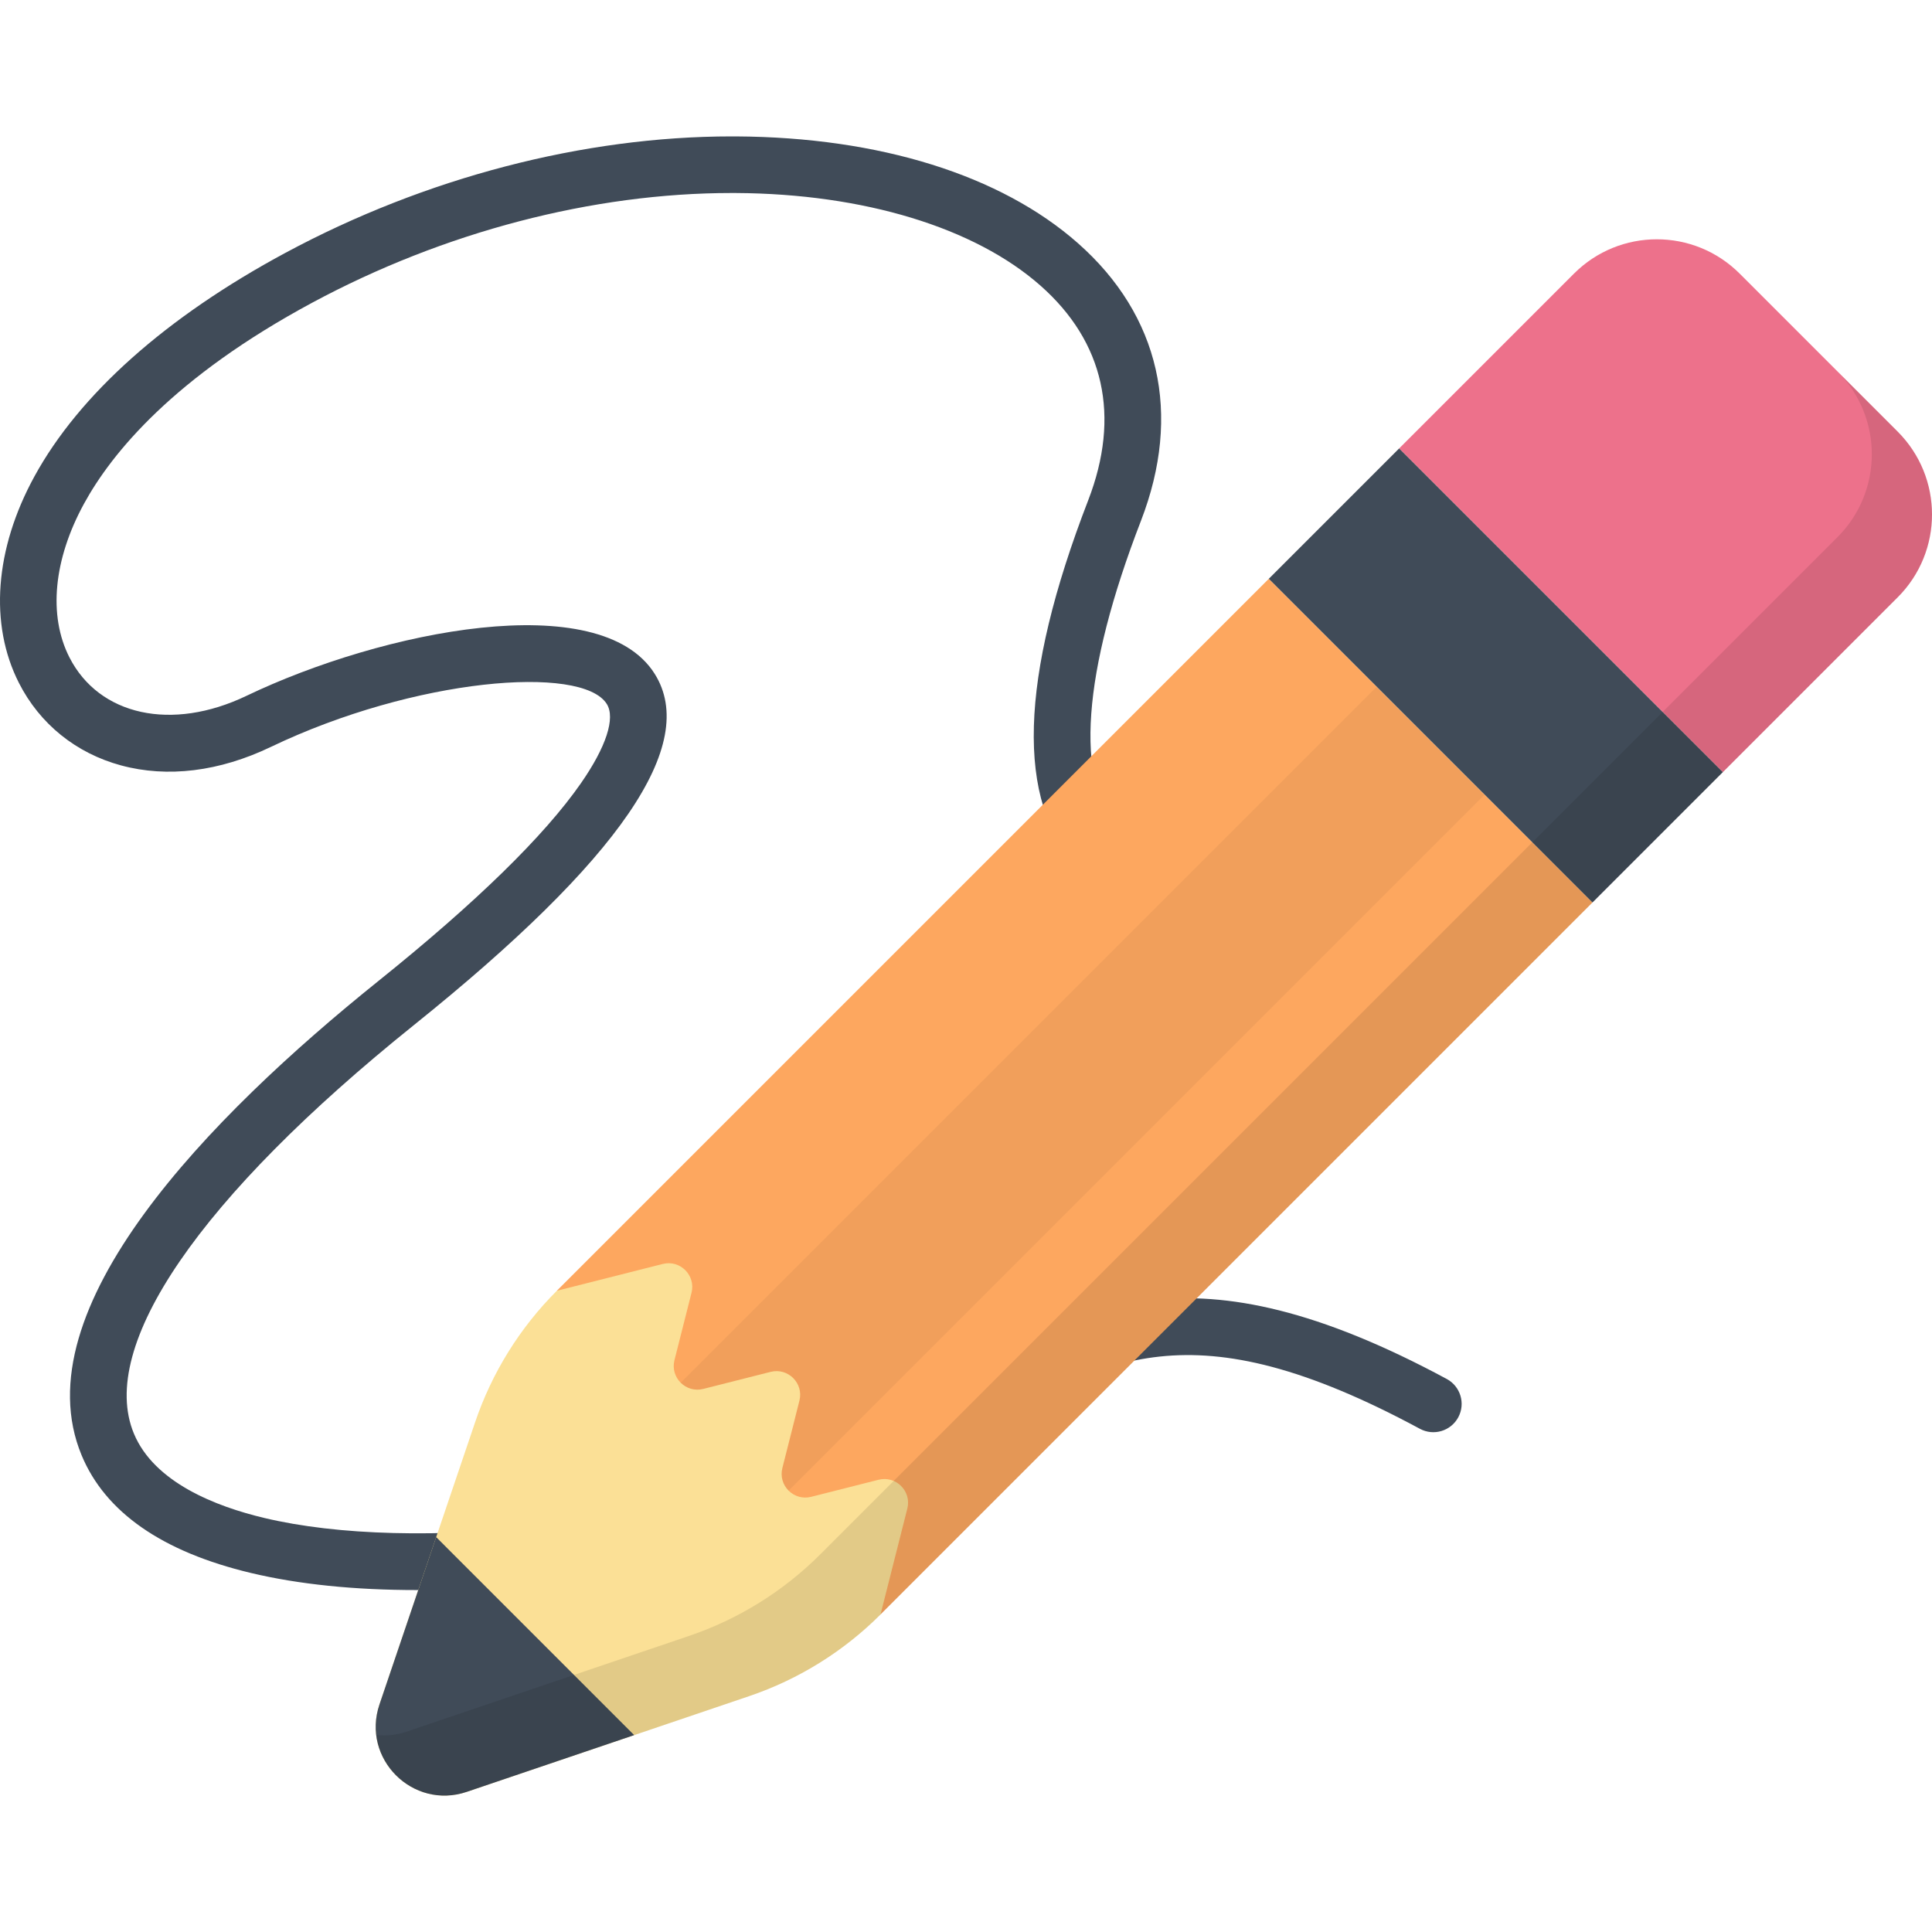
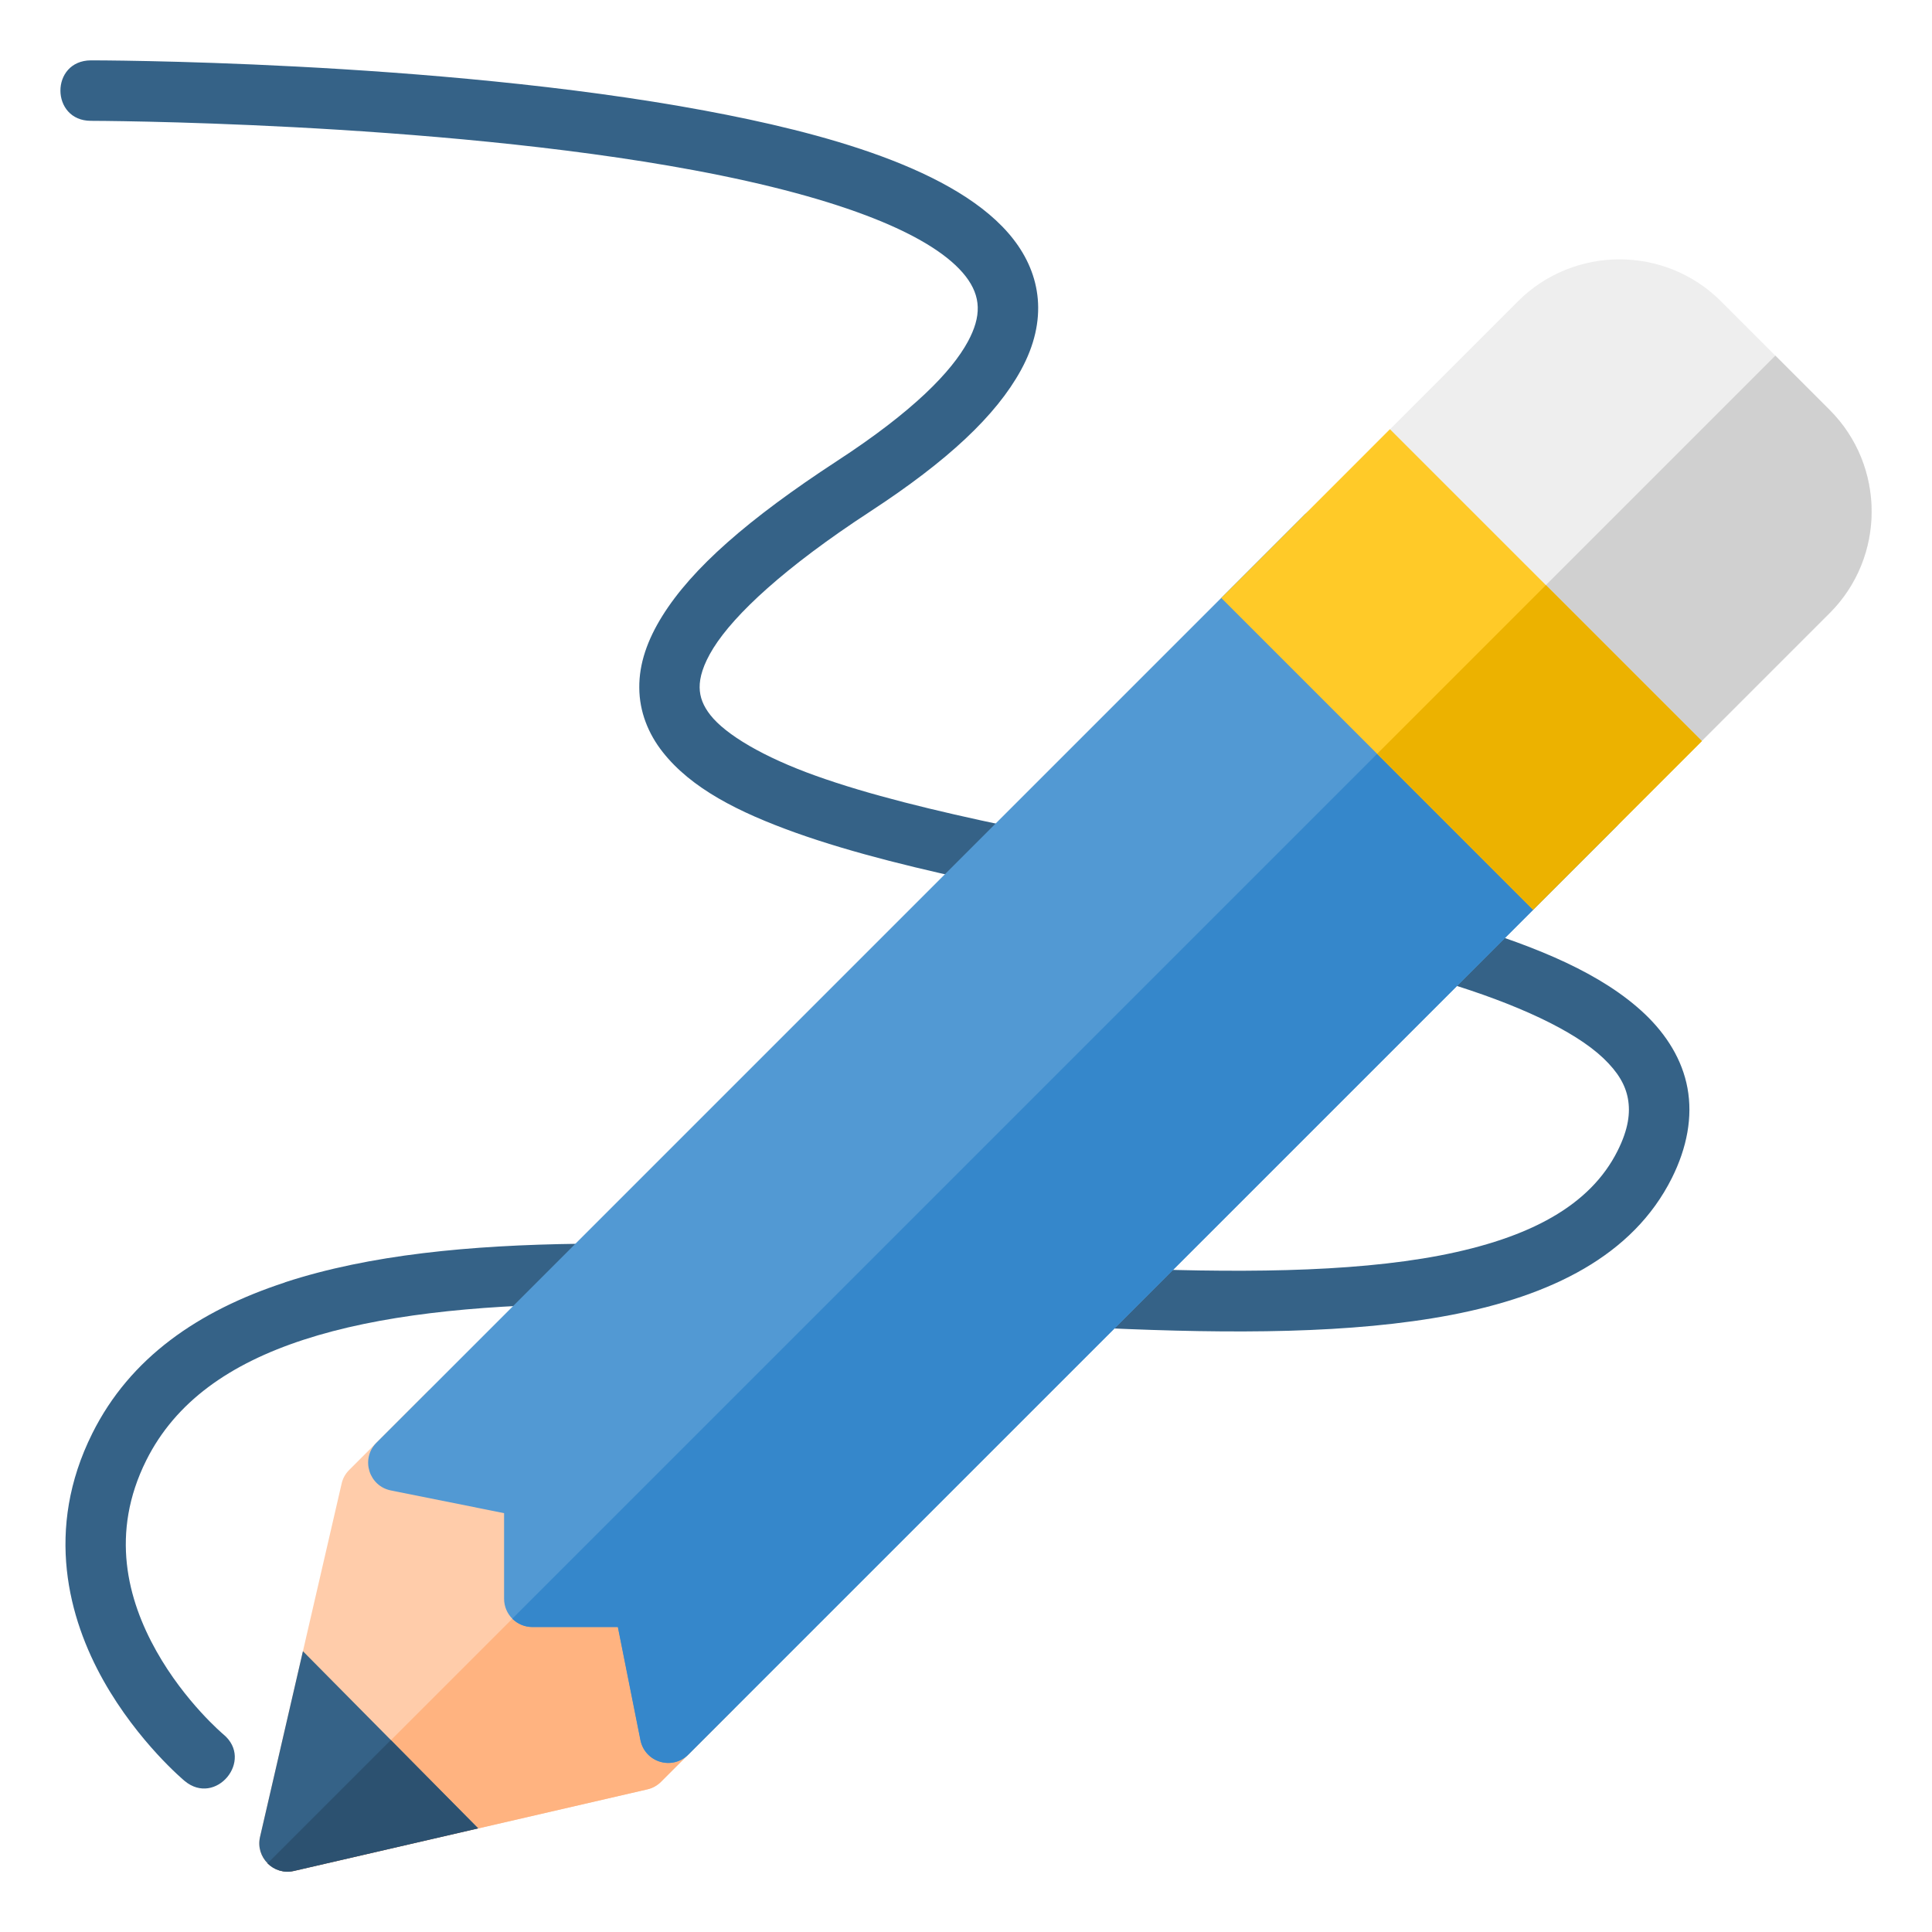
- <svg xmlns="http://www.w3.org/2000/svg" version="1.1" id="Capa_1" x="0px" y="0px" viewBox="0 0 512.001 512.001" style="enable-background:new 0 0 512.001 512.001;" xml:space="preserve">
-   <g>
-     <path style="fill:#404B58;" d="M110.541,421.382c-16.633,0-31.355-1.509-44.021-4.524c-23.522-5.598-38.627-16.101-44.897-31.212   c-16.079-38.754,33.904-89.735,78.665-125.68c25.878-20.78,43.932-38.408,53.66-52.393c6.699-9.631,9.197-17.294,6.851-21.021   c-6.602-10.49-50.955-6.852-89.018,11.389c-13.649,6.541-27.378,8.234-39.7,4.9c-11.934-3.229-21.547-10.993-27.068-21.861   c-7.903-15.553-6.408-35.495,4.103-54.712c11.903-21.766,34.911-42.26,66.534-59.269c37.029-19.915,78.983-30.852,118.274-30.852   c0.39,0,0.777,0.001,1.167,0.003c37.973,0.21,70.137,10.257,90.568,28.293c21.71,19.164,27.643,45.293,16.706,73.577   c-15.521,40.139-17.618,69.037-5.904,81.371c5.835,6.144,18.722,11.521,46.975,2.238c3.938-1.294,8.174,0.85,9.466,4.785   c1.293,3.935-0.849,8.173-4.784,9.466c-35.709,11.73-53.715,3.125-62.533-6.159c-16.393-17.26-15.454-49.933,2.79-97.111   c8.63-22.319,4.259-42.002-12.643-56.921c-17.456-15.409-46.879-24.352-80.725-24.539c-0.362-0.002-0.727-0.003-1.09-0.003   c-36.851,0-76.28,10.302-111.162,29.063c-36.714,19.745-53.152,39.858-60.48,53.254c-8.098,14.808-9.517,29.649-3.891,40.72   c7.869,15.487,27.162,19.694,46.913,10.228c36.036-17.268,93.683-28.909,108.196-5.85c11.776,18.709-9.099,49.163-63.814,93.101   c-56.778,45.594-83.824,85.045-74.202,108.235c5.385,12.98,21.742,19.328,34.516,22.368c19.606,4.667,46.142,5.348,76.741,1.968   c49.456-5.461,77.941-22.163,103.072-36.898c36.683-21.509,65.659-38.5,133.603-1.891c3.646,1.965,5.01,6.514,3.045,10.16   c-1.966,3.646-6.514,5.009-10.16,3.045c-60.517-32.606-83.743-18.988-118.9,1.625c-25.117,14.727-56.377,33.055-109.013,38.867   C134.864,420.636,122.23,421.381,110.541,421.382z" />
-     <rect x="335.744" y="154.552" transform="matrix(-0.7071 -0.7071 0.7071 -0.7071 550.1262 585.8741)" style="fill:#404B58;" width="121.314" height="48.9" />
+ <svg xmlns="http://www.w3.org/2000/svg" id="svg8" height="512" viewBox="0 0 16.933 16.933" width="512">
+   <g id="layer2">
+     <g fill="#356287">
+       <path id="path3339" d="m2.497 11.24c-.758.248-1.357.659-1.688 1.323-.421.843-.207 1.625.098 2.167.305.542.711.879.711.879.272.227.612-.182.34-.408 0 0-.336-.282-.588-.731-.252-.449-.407-1.032-.088-1.671.256-.512.73-.845 1.38-1.057.658-.215 1.496-.301 2.419-.313.383.028.376-.564-.006-.528-.951.012-1.835.095-2.578.338z" font-variant-ligatures="normal" font-variant-position="normal" font-variant-caps="normal" font-variant-numeric="normal" font-variant-alternates="normal" font-feature-settings="normal" text-indent="0" text-align="start" text-decoration-line="none" text-decoration-style="solid" text-decoration-color="#000000" text-transform="none" text-orientation="mixed" white-space="normal" shape-padding="0" isolation="auto" mix-blend-mode="normal" solid-color="#000000" solid-opacity="1" vector-effect="none" />
+       <path id="path3342" d="m12.704 8.086c-.298.022-.337.443-.049.52.635.192 1.141.425 1.397.668.128.122.194.234.216.356s.005.266-.091.457c-.24.479-.769.765-1.559.917-.79.151-1.809.154-2.912.106-.353-.016-.377.514-.023.53 1.117.05 2.165.051 3.035-.115.87-.167 1.593-.516 1.935-1.2.134-.268.183-.537.137-.788-.046-.251-.185-.469-.371-.647-.373-.355-.939-.589-1.608-.791-.034-.011-.07-.015-.106-.012z" font-variant-ligatures="normal" font-variant-position="normal" font-variant-caps="normal" font-variant-numeric="normal" font-variant-alternates="normal" font-feature-settings="normal" text-indent="0" text-align="start" text-decoration-line="none" text-decoration-style="solid" text-decoration-color="#000000" text-transform="none" text-orientation="mixed" white-space="normal" shape-padding="0" isolation="auto" mix-blend-mode="normal" solid-color="#000000" solid-opacity="1" vector-effect="none" />
+       <path id="path3345" d="m.797 1.059s2.987.005 5.28.432c1.322.246 2.111.577 2.386.93.137.177.14.351.02.573-.143.263-.476.609-1.145 1.045-.784.512-1.272.942-1.532 1.358-.133.213-.205.421-.203.631.001.21.079.403.205.563.252.32.665.528 1.167.708.502.179 1.101.324 1.745.459.353.085.467-.453.109-.518-.633-.133-1.217-.275-1.677-.44-.46-.164-.791-.361-.926-.533-.062-.079-.093-.156-.094-.242-.001-.086.029-.198.121-.346.185-.295.622-.705 1.374-1.196.681-.445 1.103-.841 1.321-1.239.241-.44.175-.837-.066-1.147-.482-.621-1.691-.939-2.707-1.128-2.373-.442-5.378-.44-5.378-.44-.358.002-.355.53 0 .53z" font-variant-ligatures="normal" font-variant-position="normal" font-variant-caps="normal" font-variant-numeric="normal" font-variant-alternates="normal" font-feature-settings="normal" text-indent="0" text-align="start" text-decoration-line="none" text-decoration-style="solid" text-decoration-color="#000000" text-transform="none" text-orientation="mixed" white-space="normal" shape-padding="0" isolation="auto" mix-blend-mode="normal" solid-color="#000000" solid-opacity="1" vector-effect="none" />
+     </g>
+     <path id="path3197" d="m3.762 12.182-.702.702c-.033.033-.056.074-.066.12l-.715 3.097c-.041.178.119.338.297.297l3.097-.715c.045-.01.087-.033.12-.066l.64-.64z" fill="#fca" />
+     <path id="path3231" d="m5.673 15.683c.045-.01.087-.033.12-.066l.641-.641-1.335-1.397-2.752 2.752c.057.057.142.087.231.067z" fill="#ffb380" />
+     <path id="path3217" d="m11.443 4.501-8.144 8.144c-.002.002-.004.004-.005.005-.133.142-.059.375.132.413l.992.199v.75c0.0.137.111.248.248.248h.75l.198.992c.039.194.278.267.418.127l8.145-8.144c.097-.097.097-.254 0-.351l-2.382-2.382c-.047-.047-.112-.074-.179-.073-.065.001-.126.027-.172.073z" fill="#5299d3" font-variant-ligatures="normal" font-variant-position="normal" font-variant-caps="normal" font-variant-numeric="normal" font-variant-alternates="normal" font-feature-settings="normal" text-indent="0" text-align="start" text-decoration-line="none" text-decoration-style="solid" text-decoration-color="#000000" text-transform="none" text-orientation="mixed" white-space="normal" shape-padding="0" isolation="auto" mix-blend-mode="normal" solid-color="#000000" solid-opacity="1" vector-effect="none" />
+     <path id="path3219" d="m2.655 14.472-.376 1.628c-.041.178.119.338.297.297.538-.124 1.076-.248 1.615-.373z" fill="#356287" font-variant-ligatures="normal" font-variant-position="normal" font-variant-caps="normal" font-variant-numeric="normal" font-variant-alternates="normal" font-feature-settings="normal" text-indent="0" text-align="start" text-decoration-line="none" text-decoration-style="solid" text-decoration-color="#000000" text-transform="none" text-orientation="mixed" white-space="normal" shape-padding="0" isolation="auto" mix-blend-mode="normal" solid-color="#000000" solid-opacity="1" vector-effect="none" />
+     <path id="path3238" d="m12.985 5.692-8.495 8.495a.248.248 0 0 0 .175.073h.75l.198.992a.248.248 0 0 0 .418.127l8.145-8.144a.248.248 0 0 0 0-.351z" fill="#3587cb" />
+     <path id="path3221" d="m14.194 2.273c-.322 0-.645.123-.89.368l-1.861 1.861 2.733 2.733 1.861-1.861c.49-.49.49-1.29 0-1.78l-.953-.953c-.245-.245-.568-.368-.89-.368z" fill="#eee" />
+     <path id="path3233" d="m15.56 3.117-2.751 2.751 1.366 1.366 1.861-1.861c.49-.49.49-1.29 0-1.78z" fill="#d0d0d0" />
+     <path id="path3322" d="m3.425 15.251-1.08 1.08v.001c.057.057.142.087.231.066.538-.124 1.076-.249 1.614-.373z" fill="#2c5170" />
+     <path id="path3223" d="m12.182 3.762c-.493.493-.986.986-1.478 1.479l2.733 2.733c.493-.493.986-.986 1.479-1.479z" fill="#ffca28" />
+     <path id="path3241" d="m13.549 5.128-1.479 1.479 1.367 1.367c.493-.493.986-.986 1.479-1.479z" fill="#ecb200" />
  </g>
-   <path style="fill:#ED718B;" d="M456.589,204.612l-85.785-85.785l46.318-46.318c12.125-12.125,31.782-12.125,43.908,0l41.878,41.878  c12.125,12.125,12.125,31.782,0,43.908L456.589,204.612z" />
-   <rect x="151.373" y="229.969" transform="matrix(-0.7071 0.7071 -0.7071 -0.7071 691.6497 294.7618)" style="fill:#FDA75F;" width="266.809" height="121.314" />
-   <rect x="264.566" y="157.227" transform="matrix(-0.7071 -0.7071 0.7071 -0.7071 280.6533 697.5134)" style="opacity:0.05;enable-background:new    ;" width="40.441" height="266.809" />
-   <path style="fill:#FBE096;" d="M232.822,392.154l-17.855,4.52c-4.613,1.168-8.798-3.018-7.63-7.63l4.52-17.855  c1.168-4.612-3.018-8.798-7.63-7.63l-17.855,4.52c-4.613,1.168-8.798-3.018-7.63-7.63l4.52-17.855  c1.168-4.612-3.018-8.798-7.63-7.63l-28.071,7.107c-9.792,9.793-17.2,21.71-21.645,34.826l-25.355,74.808  c-4.856,14.329,8.822,28.007,23.151,23.151l74.808-25.355c13.117-4.445,25.033-11.852,34.827-21.645l7.107-28.071  C241.62,395.172,237.434,390.986,232.822,392.154z" />
-   <path style="fill:#404B58;" d="M115.592,407.351l-15.033,44.354c-4.856,14.329,8.822,28.007,23.151,23.151l44.353-15.033  L115.592,407.351z" />
-   <path style="opacity:0.1;enable-background:new    ;" d="M502.907,114.386l-15.949-15.949c12.124,12.125,12.124,31.782,0,43.907  l-46.318,46.318l-34.578,34.578l0,0L217.395,411.908c-9.792,9.792-21.709,17.2-34.826,21.645l-74.808,25.355  c-2.756,0.934-5.487,1.177-8.068,0.866c1.303,10.835,12.446,19.005,24.017,15.083l74.808-25.355  c13.117-4.445,25.033-11.852,34.827-21.645L422.011,239.19l0,0l34.578-34.578l46.318-46.318  C515.031,146.169,515.031,126.511,502.907,114.386z" />
-   <g>
- </g>
-   <g>
- </g>
-   <g>
- </g>
-   <g>
- </g>
-   <g>
- </g>
-   <g>
- </g>
-   <g>
- </g>
-   <g>
- </g>
-   <g>
- </g>
-   <g>
- </g>
-   <g>
- </g>
-   <g>
- </g>
-   <g>
- </g>
-   <g>
- </g>
-   <g>
- </g>
</svg>
